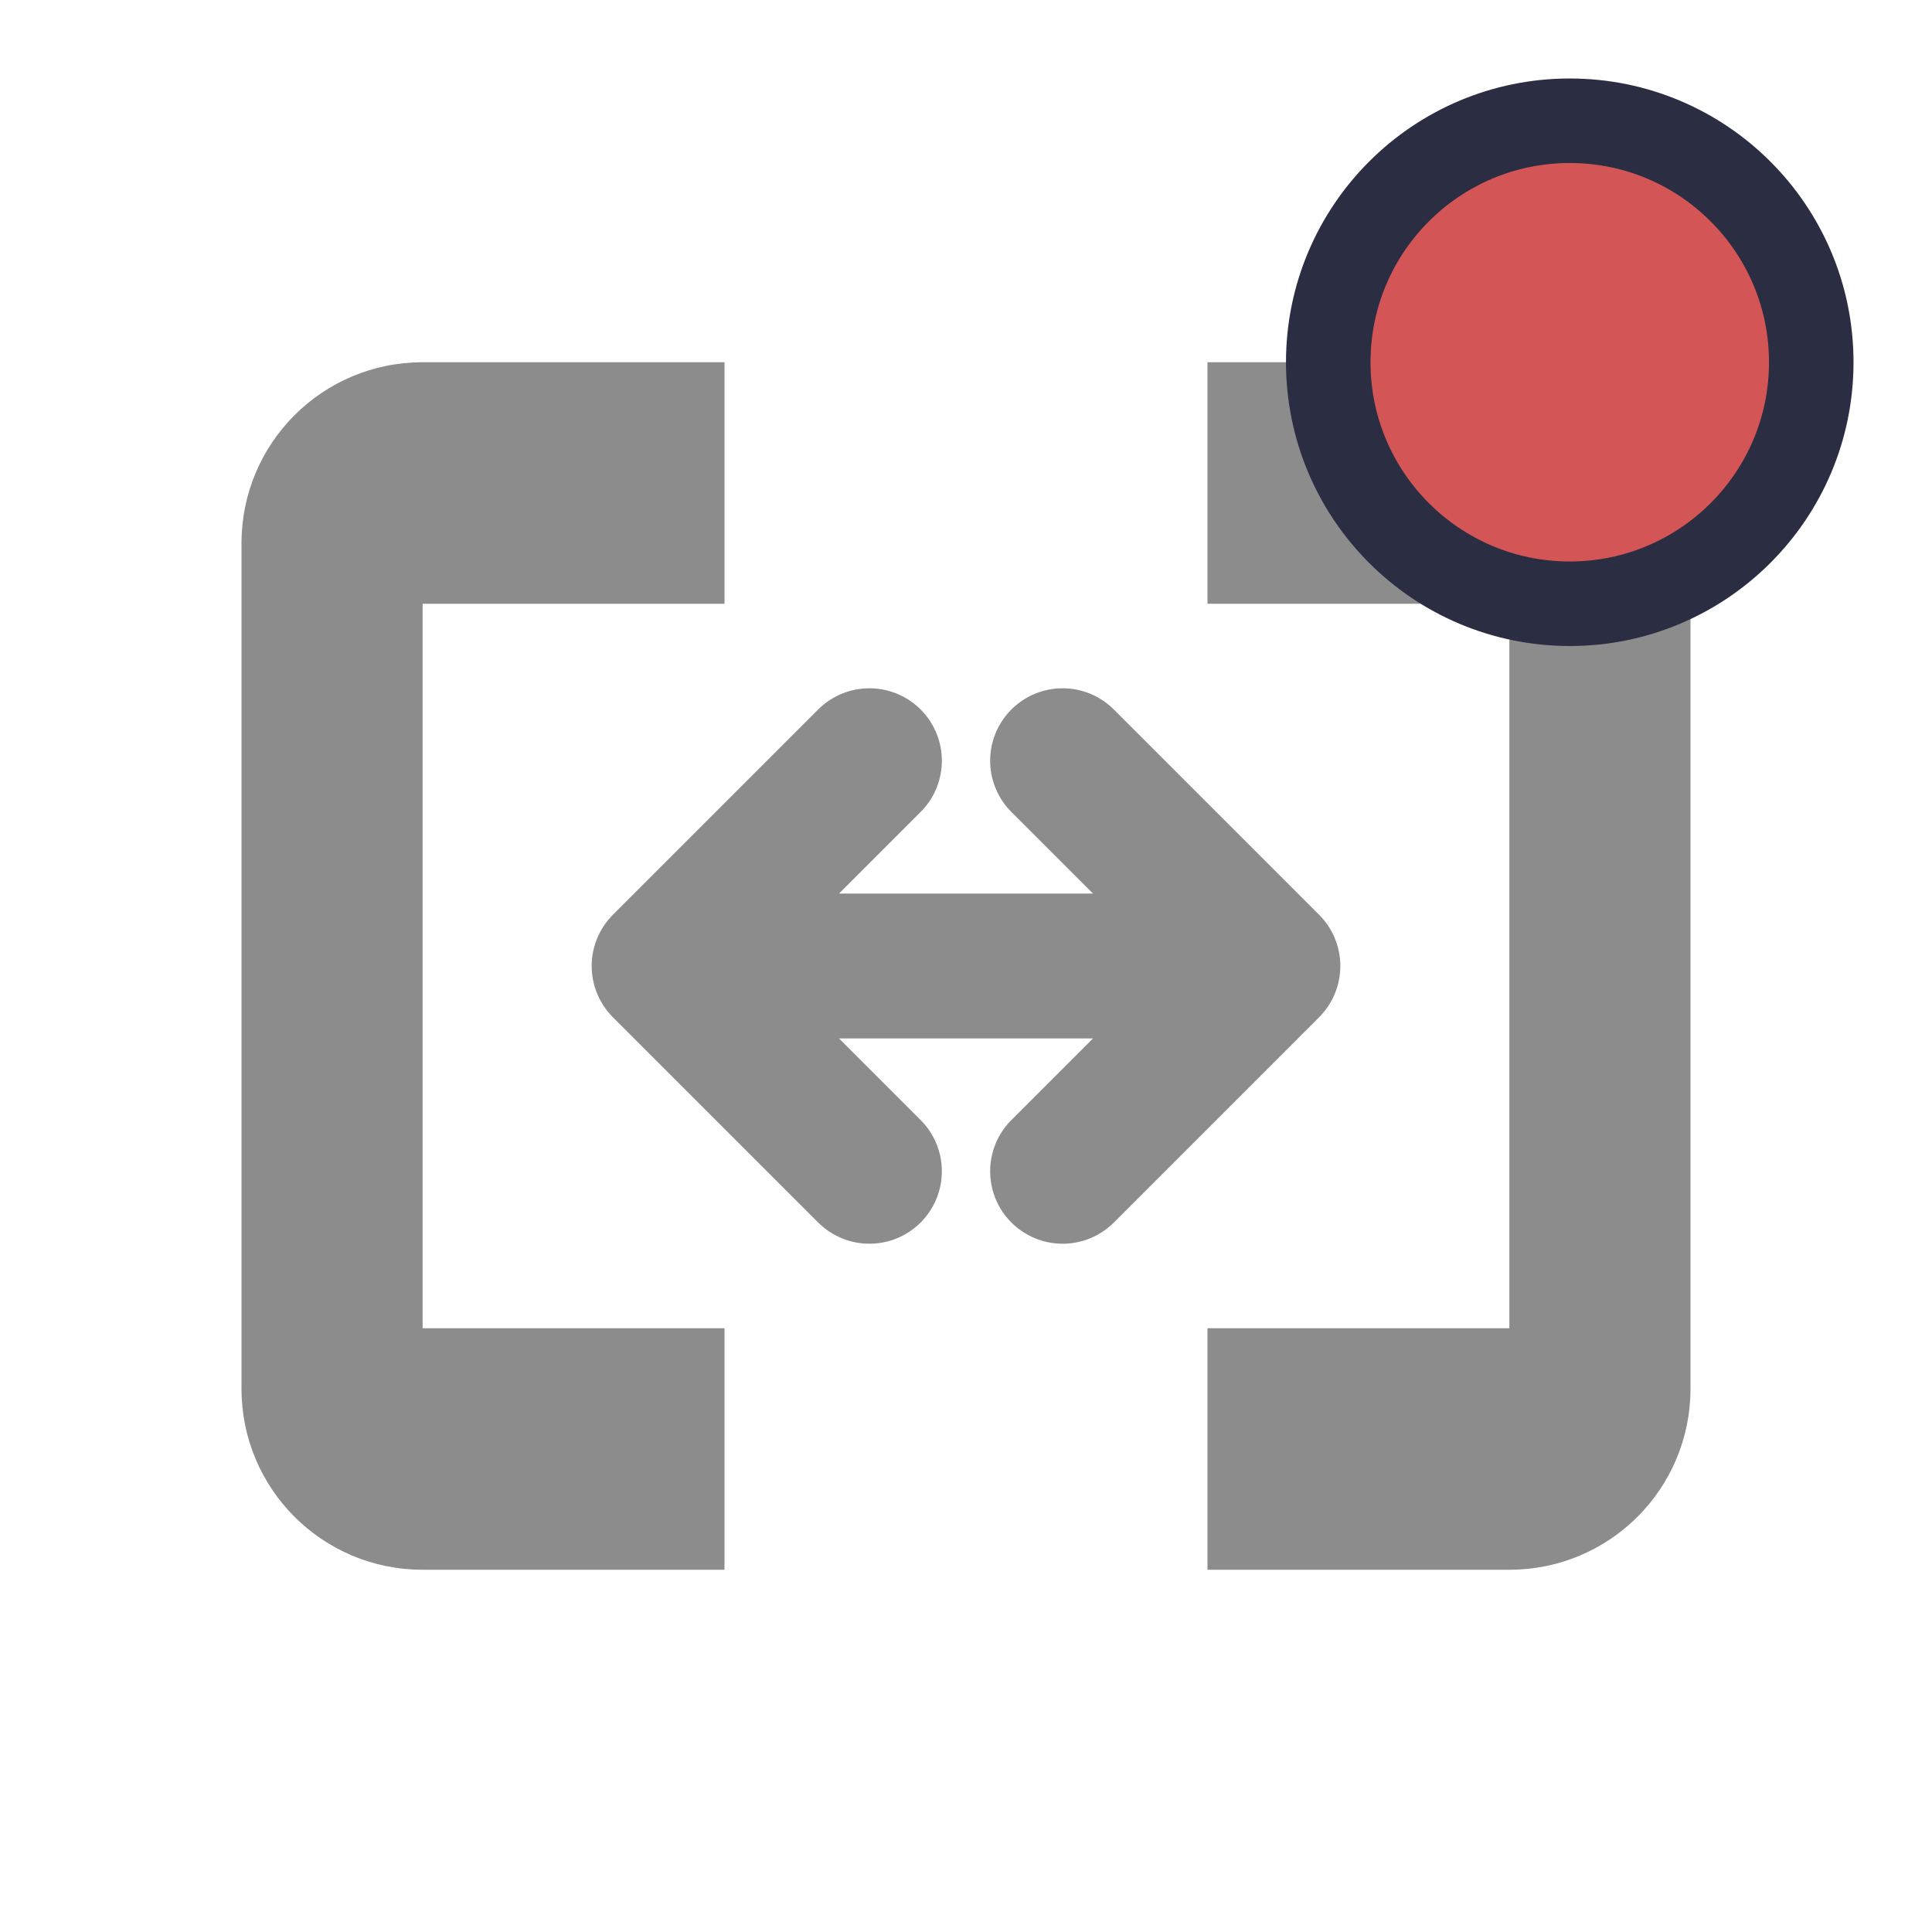
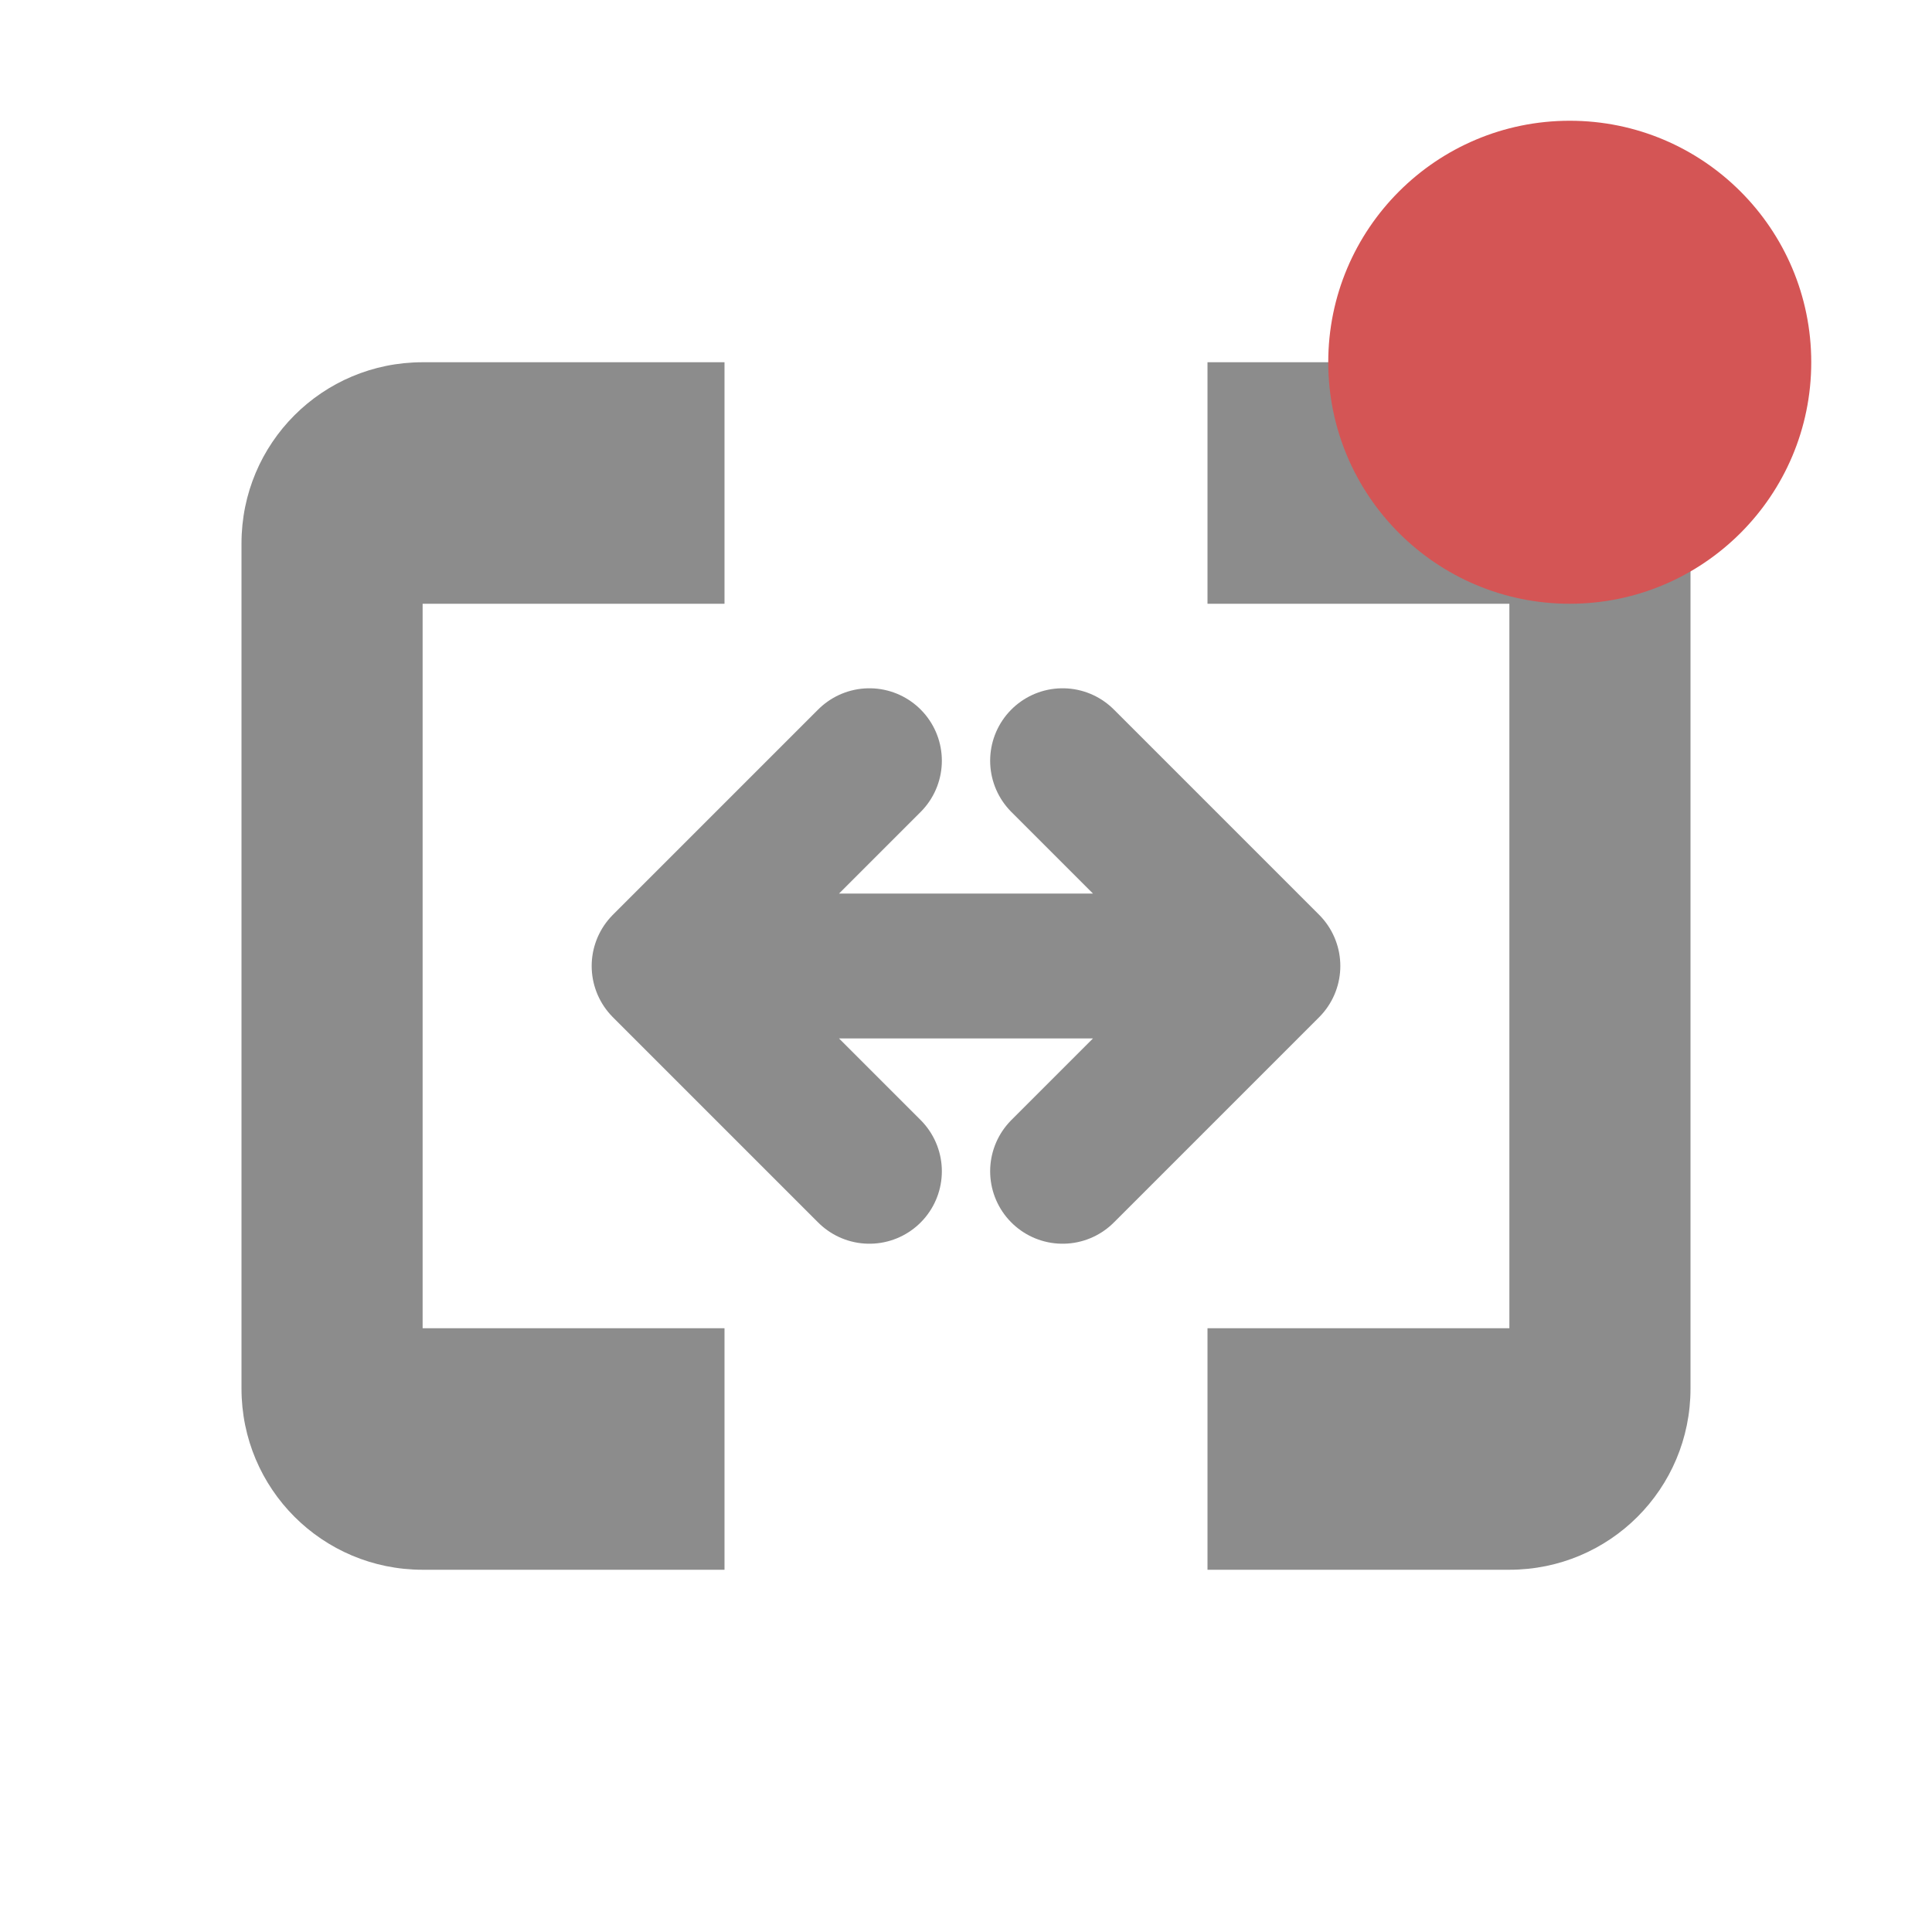
<svg xmlns="http://www.w3.org/2000/svg" width="16" height="16" viewBox="0 0 16 16" fill="none">
  <path d="M2 4.5C2 3.67 2.67 3 3.5 3H6V5H3.5V11H6V13H3.5C2.67 13 2 12.33 2 11.5V4.5ZM14 4.5C14 3.67 13.33 3 12.5 3H10V5H12.5V11H10V13H12.5C13.33 13 14 12.33 14 11.5V4.5Z" fill="#8C8C8C" />
  <path d="M5.5 8H10.5M8.8 6.3L10.5 8L8.8 9.7M7.2 9.7L5.5 8L7.2 6.3" stroke="#8C8C8C" stroke-width="1.2" stroke-linecap="round" stroke-linejoin="round" />
-   <circle cx="13" cy="3" r="2" fill="#D45555" stroke="#2B2D42" stroke-width="0.7" />
+   <circle cx="13" cy="3" r="2" fill="#D45555" />
</svg>
